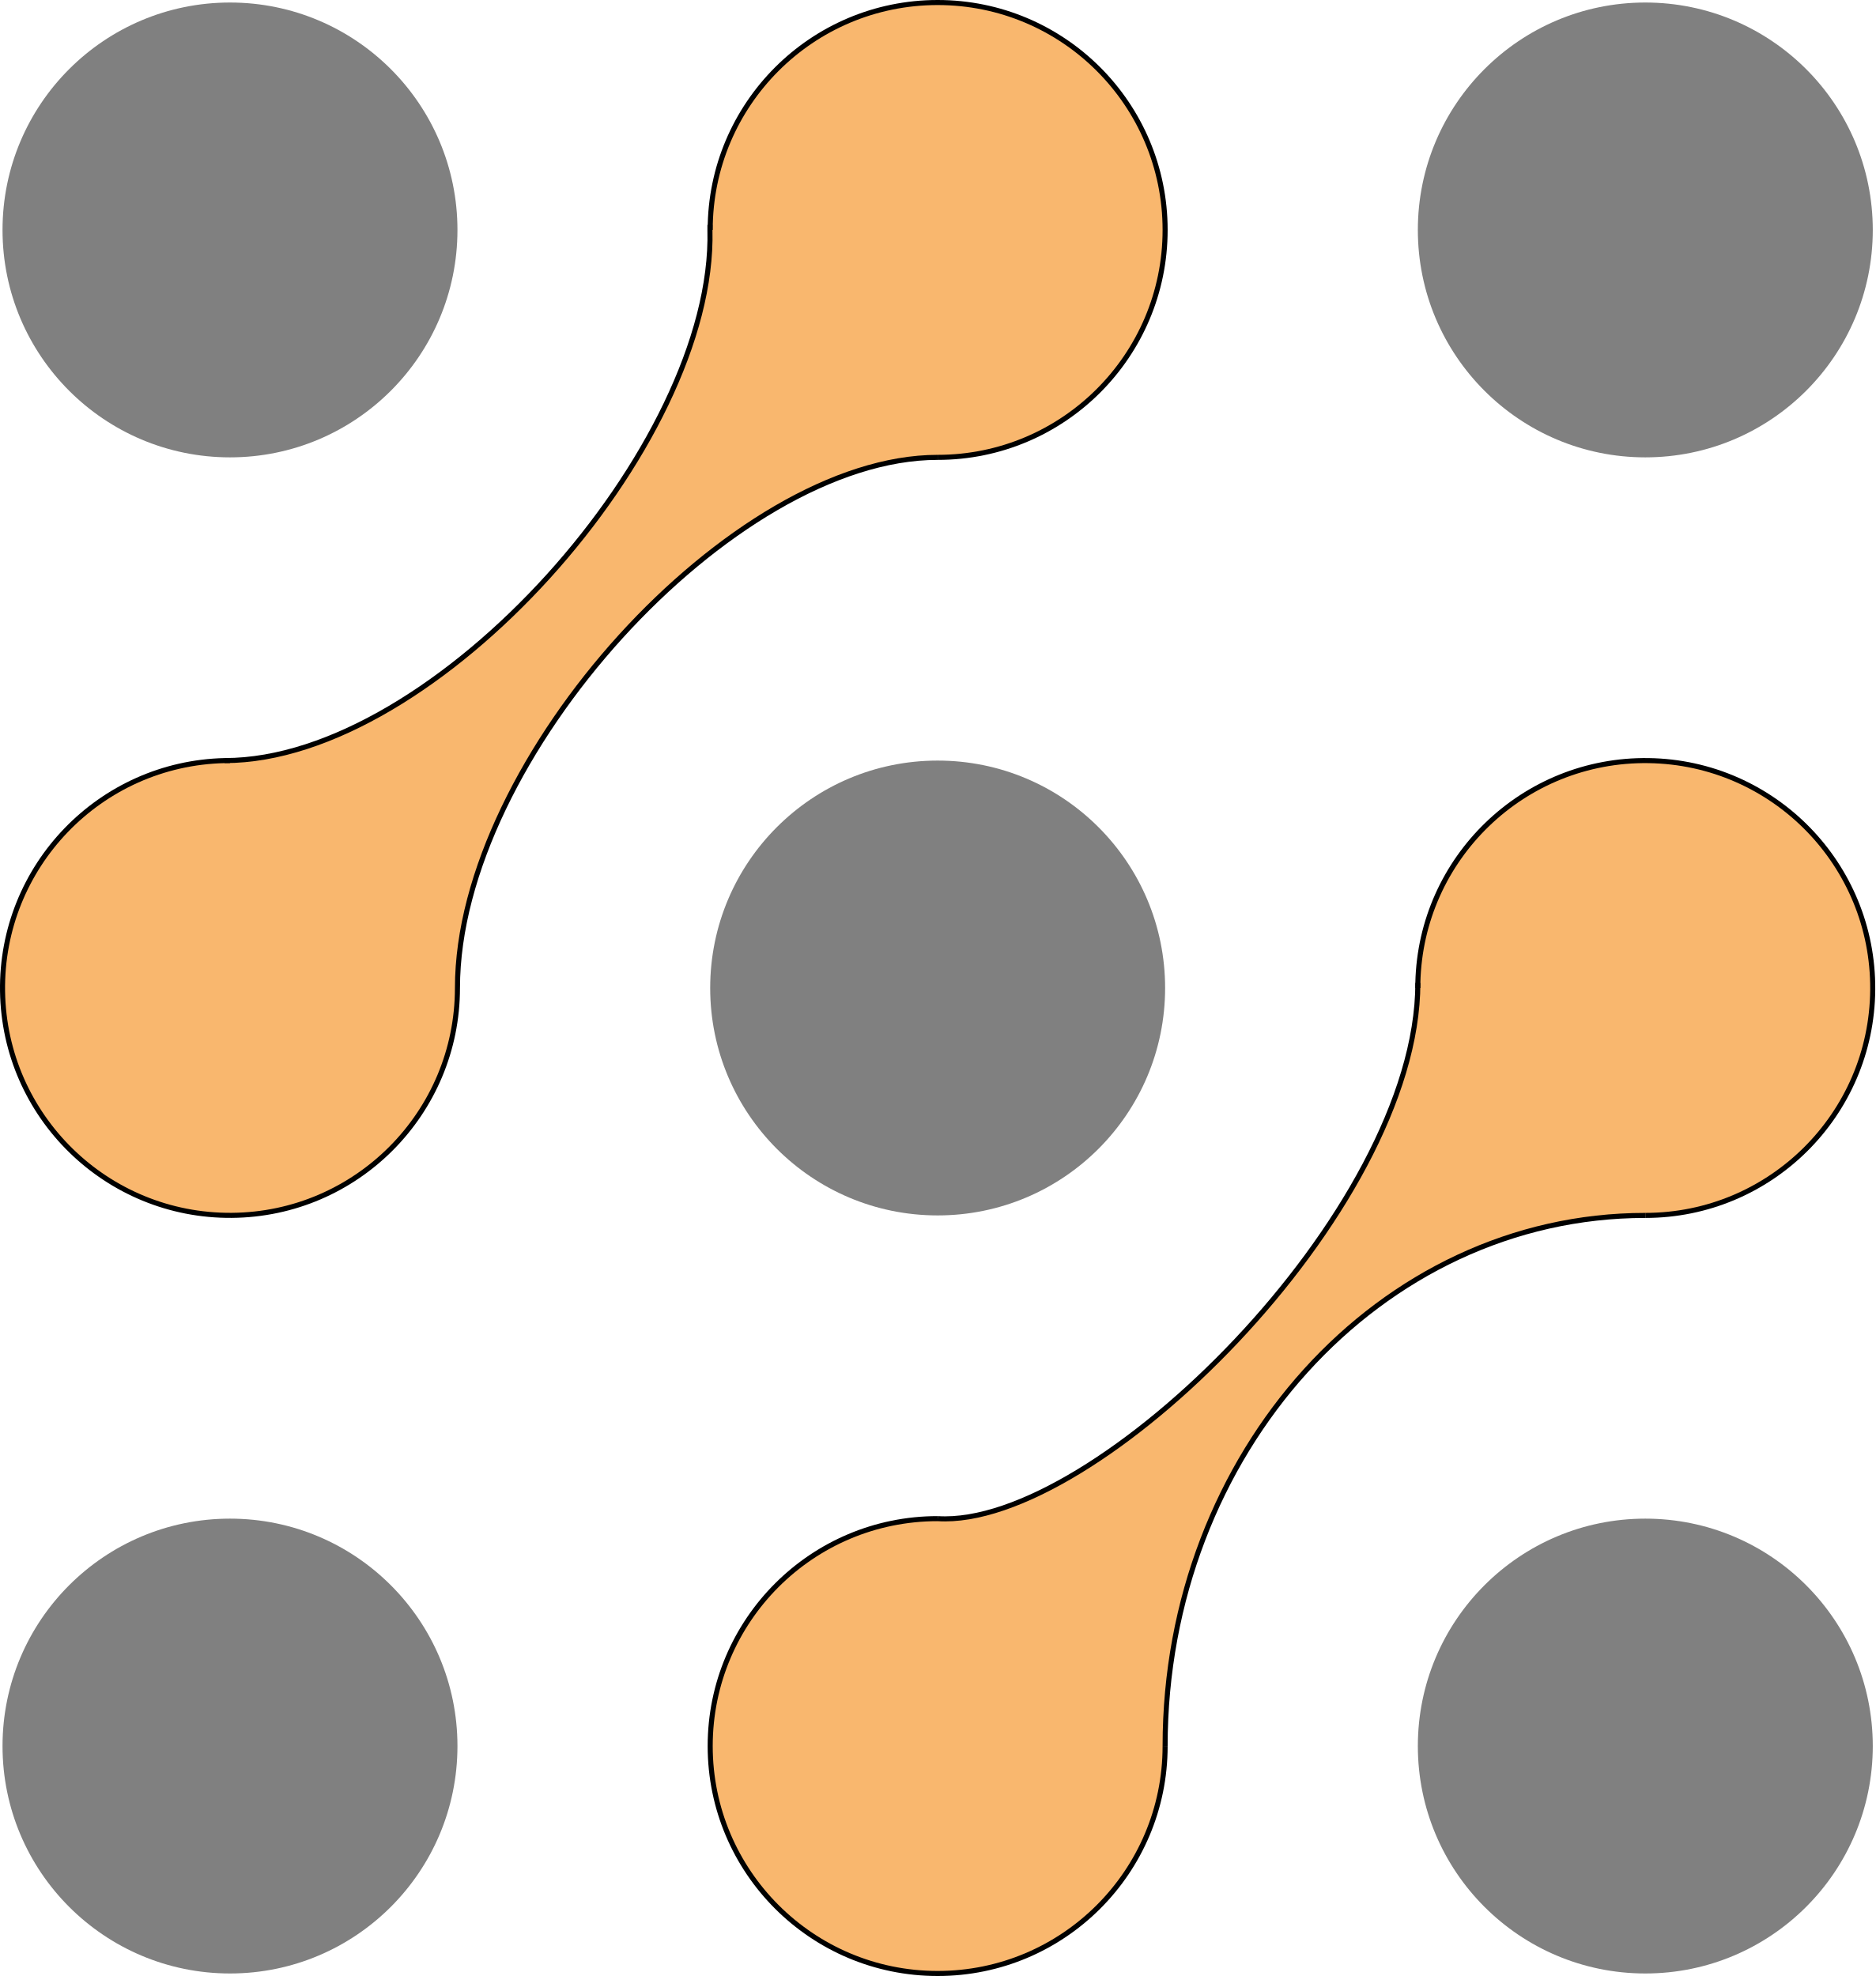
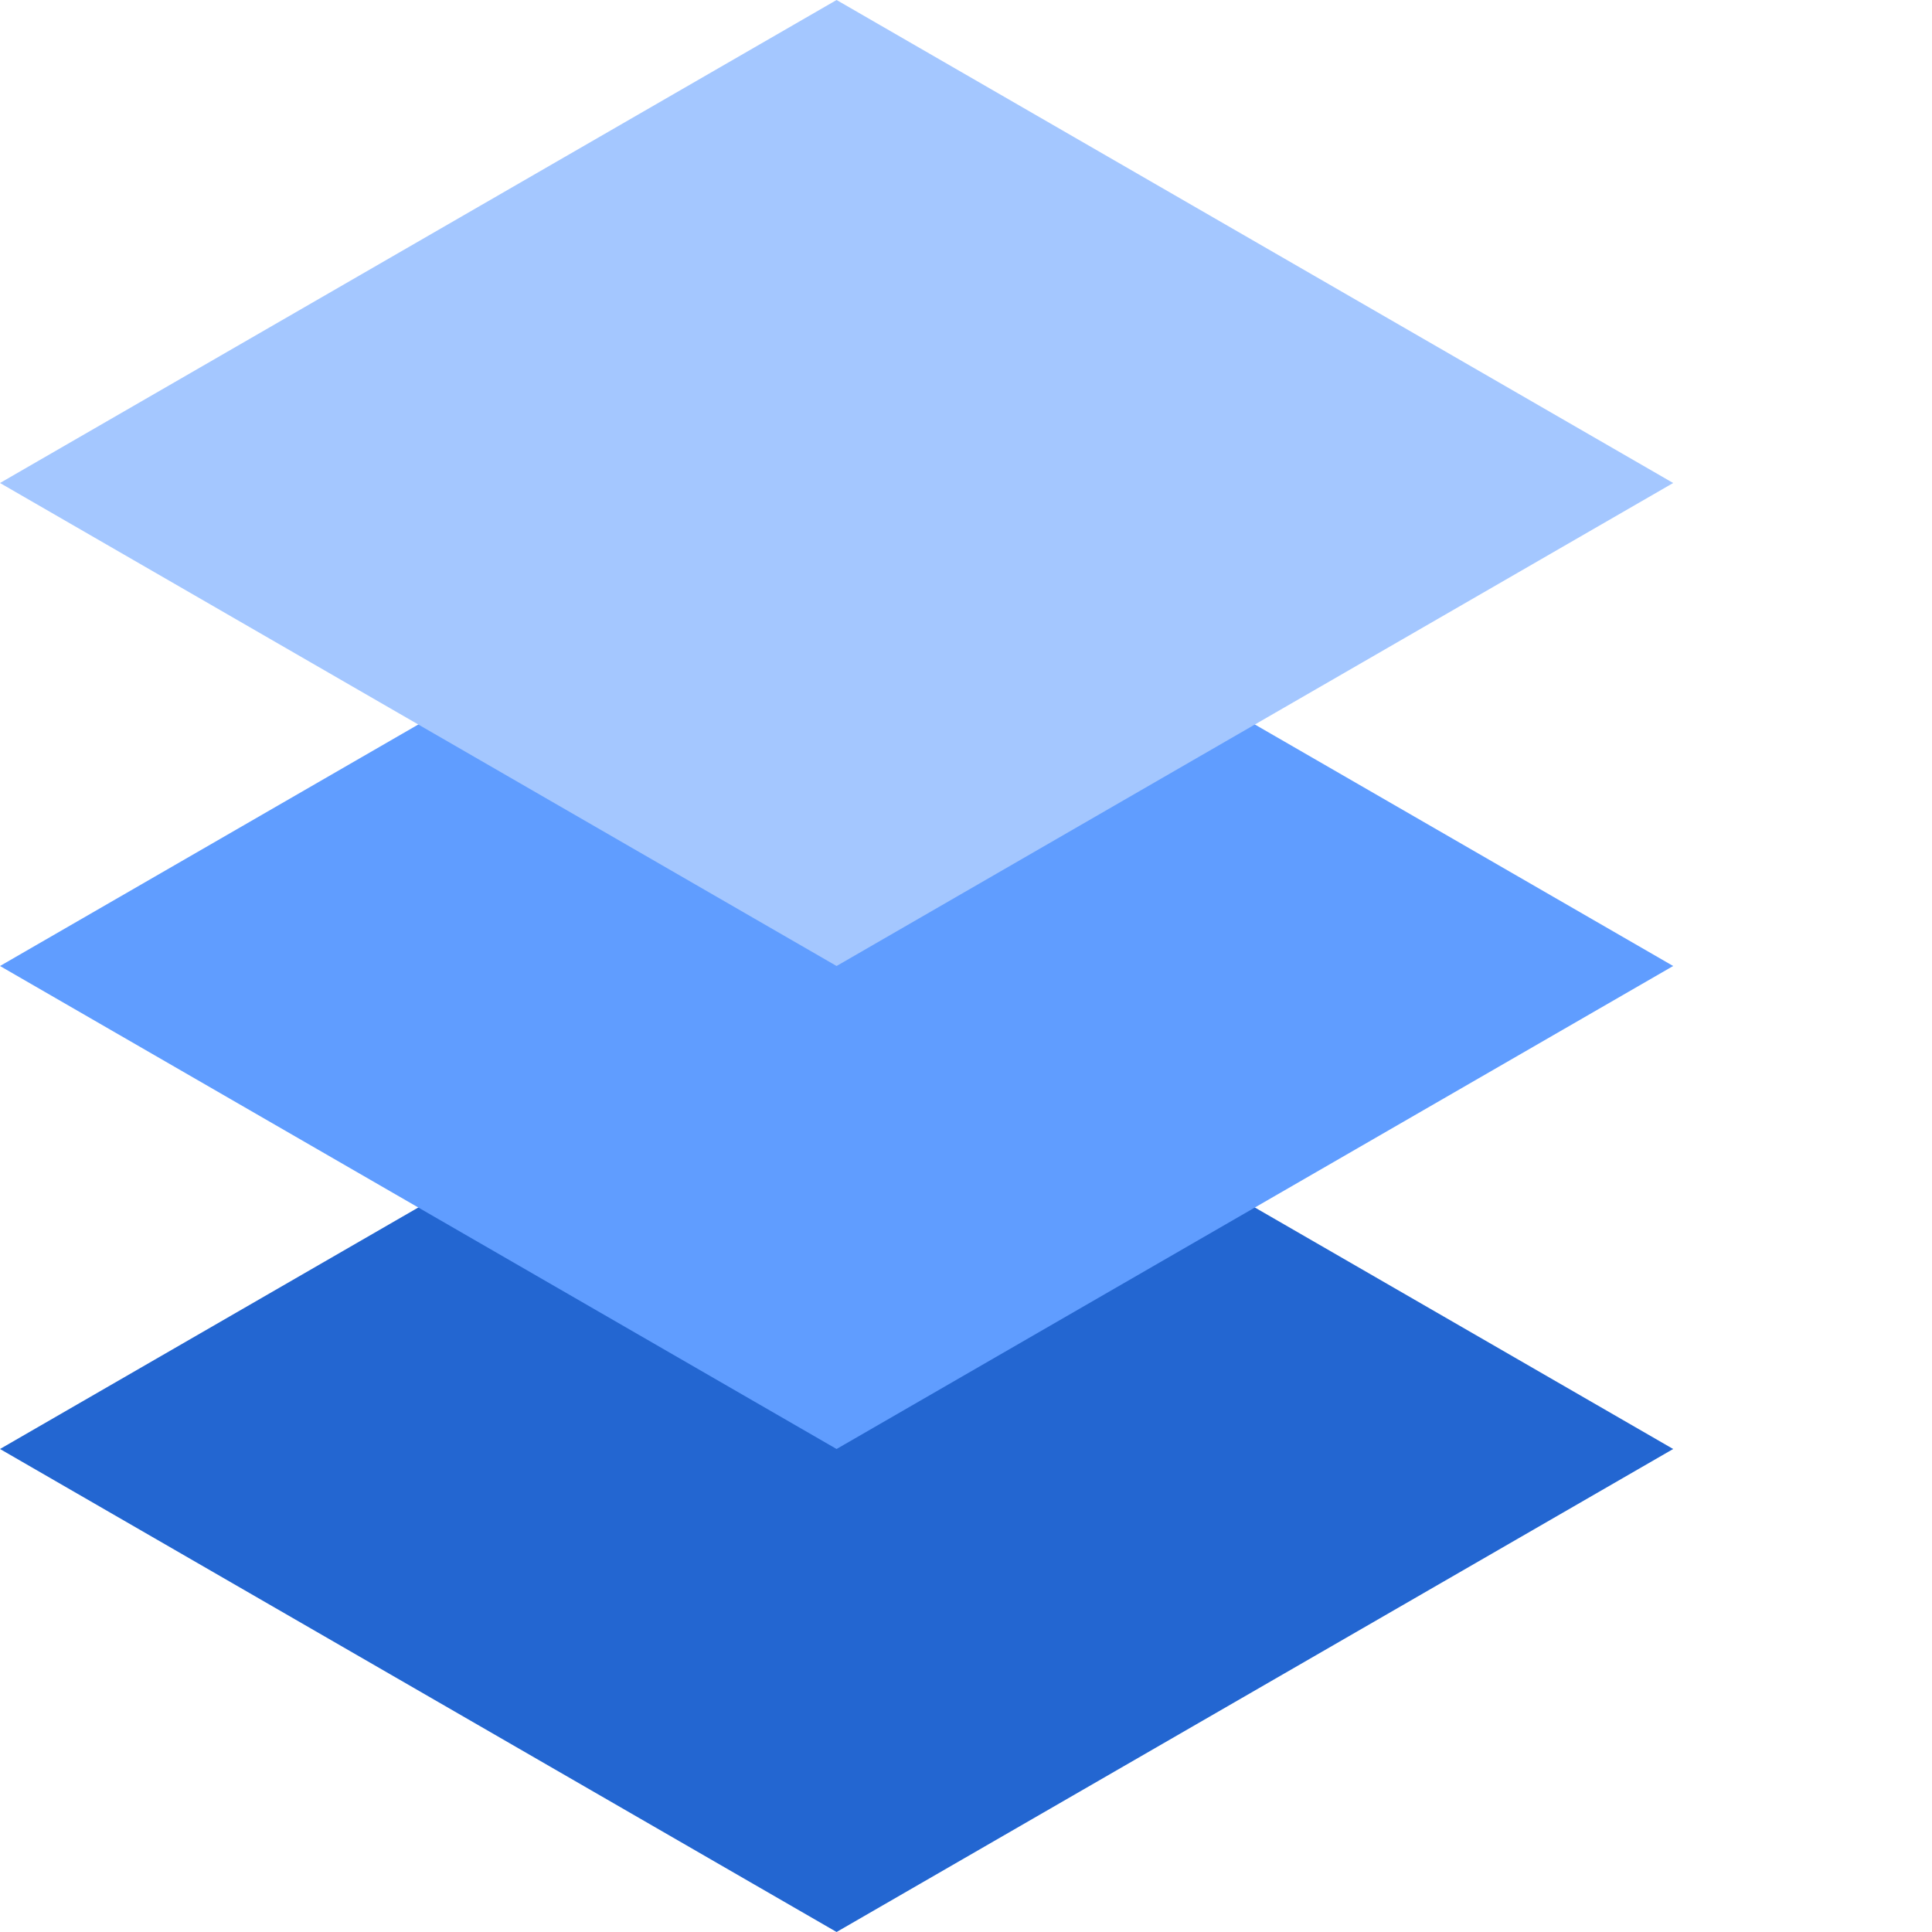
- <svg xmlns="http://www.w3.org/2000/svg" viewBox="0 0 371 391">
-   <defs>
-     <style>.cls-1{fill:gray;}.cls-2{fill:#f9b76e;}.cls-3{fill:none;stroke:#000;stroke-miterlimit:10;}</style>
-   </defs>
-   <g id="图层_2" data-name="图层 2">
-     <g id="图层_1-2" data-name="图层 1">
-       <circle class="cls-1" cx="45.5" cy="45.5" r="45" />
-       <circle class="cls-1" cx="45.5" cy="345.5" r="45" />
-       <circle class="cls-1" cx="185.5" cy="195.5" r="45" />
-       <circle class="cls-1" cx="325.5" cy="45.5" r="45" />
-       <circle class="cls-1" cx="325.5" cy="345.5" r="45" />
-       <path class="cls-2" d="M185.5,90.5c-40.57,0-95,59.57-95,105a45,45,0,1,1-46-45h0c41.66,0,97.09-62.22,96-105h0a45,45,0,1,1,45,45Z" />
-       <path class="cls-3" d="M90.5,195.5a45,45,0,1,1-46-45h1" />
-       <path class="cls-3" d="M140.5,45.5a45,45,0,1,1,45,45" />
-       <path class="cls-3" d="M140.45,44.5c0,.33,0,.66,0,1,1.1,42.78-54.33,105-96,105" />
-       <path class="cls-3" d="M90.5,195.5c0-45.43,54.43-105,95-105" />
-       <path class="cls-2" d="M280.51,194.5a45,45,0,1,1,45,46c-52.51,0-95,47-95,105a45,45,0,1,1-45-45v-.05c31,2,95-60.54,95-105.95Z" />
-       <path class="cls-3" d="M230.5,345.5a45,45,0,1,1-45-45" />
-       <path class="cls-3" d="M280.5,195.5c0-.33,0-.67,0-1a45,45,0,1,1,45,46" />
-       <path class="cls-3" d="M230.5,345.5c0-58,42.49-105,95-105" />
-       <path class="cls-3" d="M280.5,194.5c0,45.41-64,108-95,106" />
-     </g>
-   </g>
+ <svg xmlns="http://www.w3.org/2000/svg" version="1.1" width="256" height="256" viewbox="0 0 949 256">
+   <path fill="#2366d1" d="M110.851 128L221.703 192L110.851 256L0 192Z" />
+   <path fill="#609dff" d="M110.851 64L221.703 128L110.851 192L0 128Z" />
+   <path fill="#a4c7ff" d="M110.851 0L221.703 64L110.851 128L0 64Z" />
</svg>
